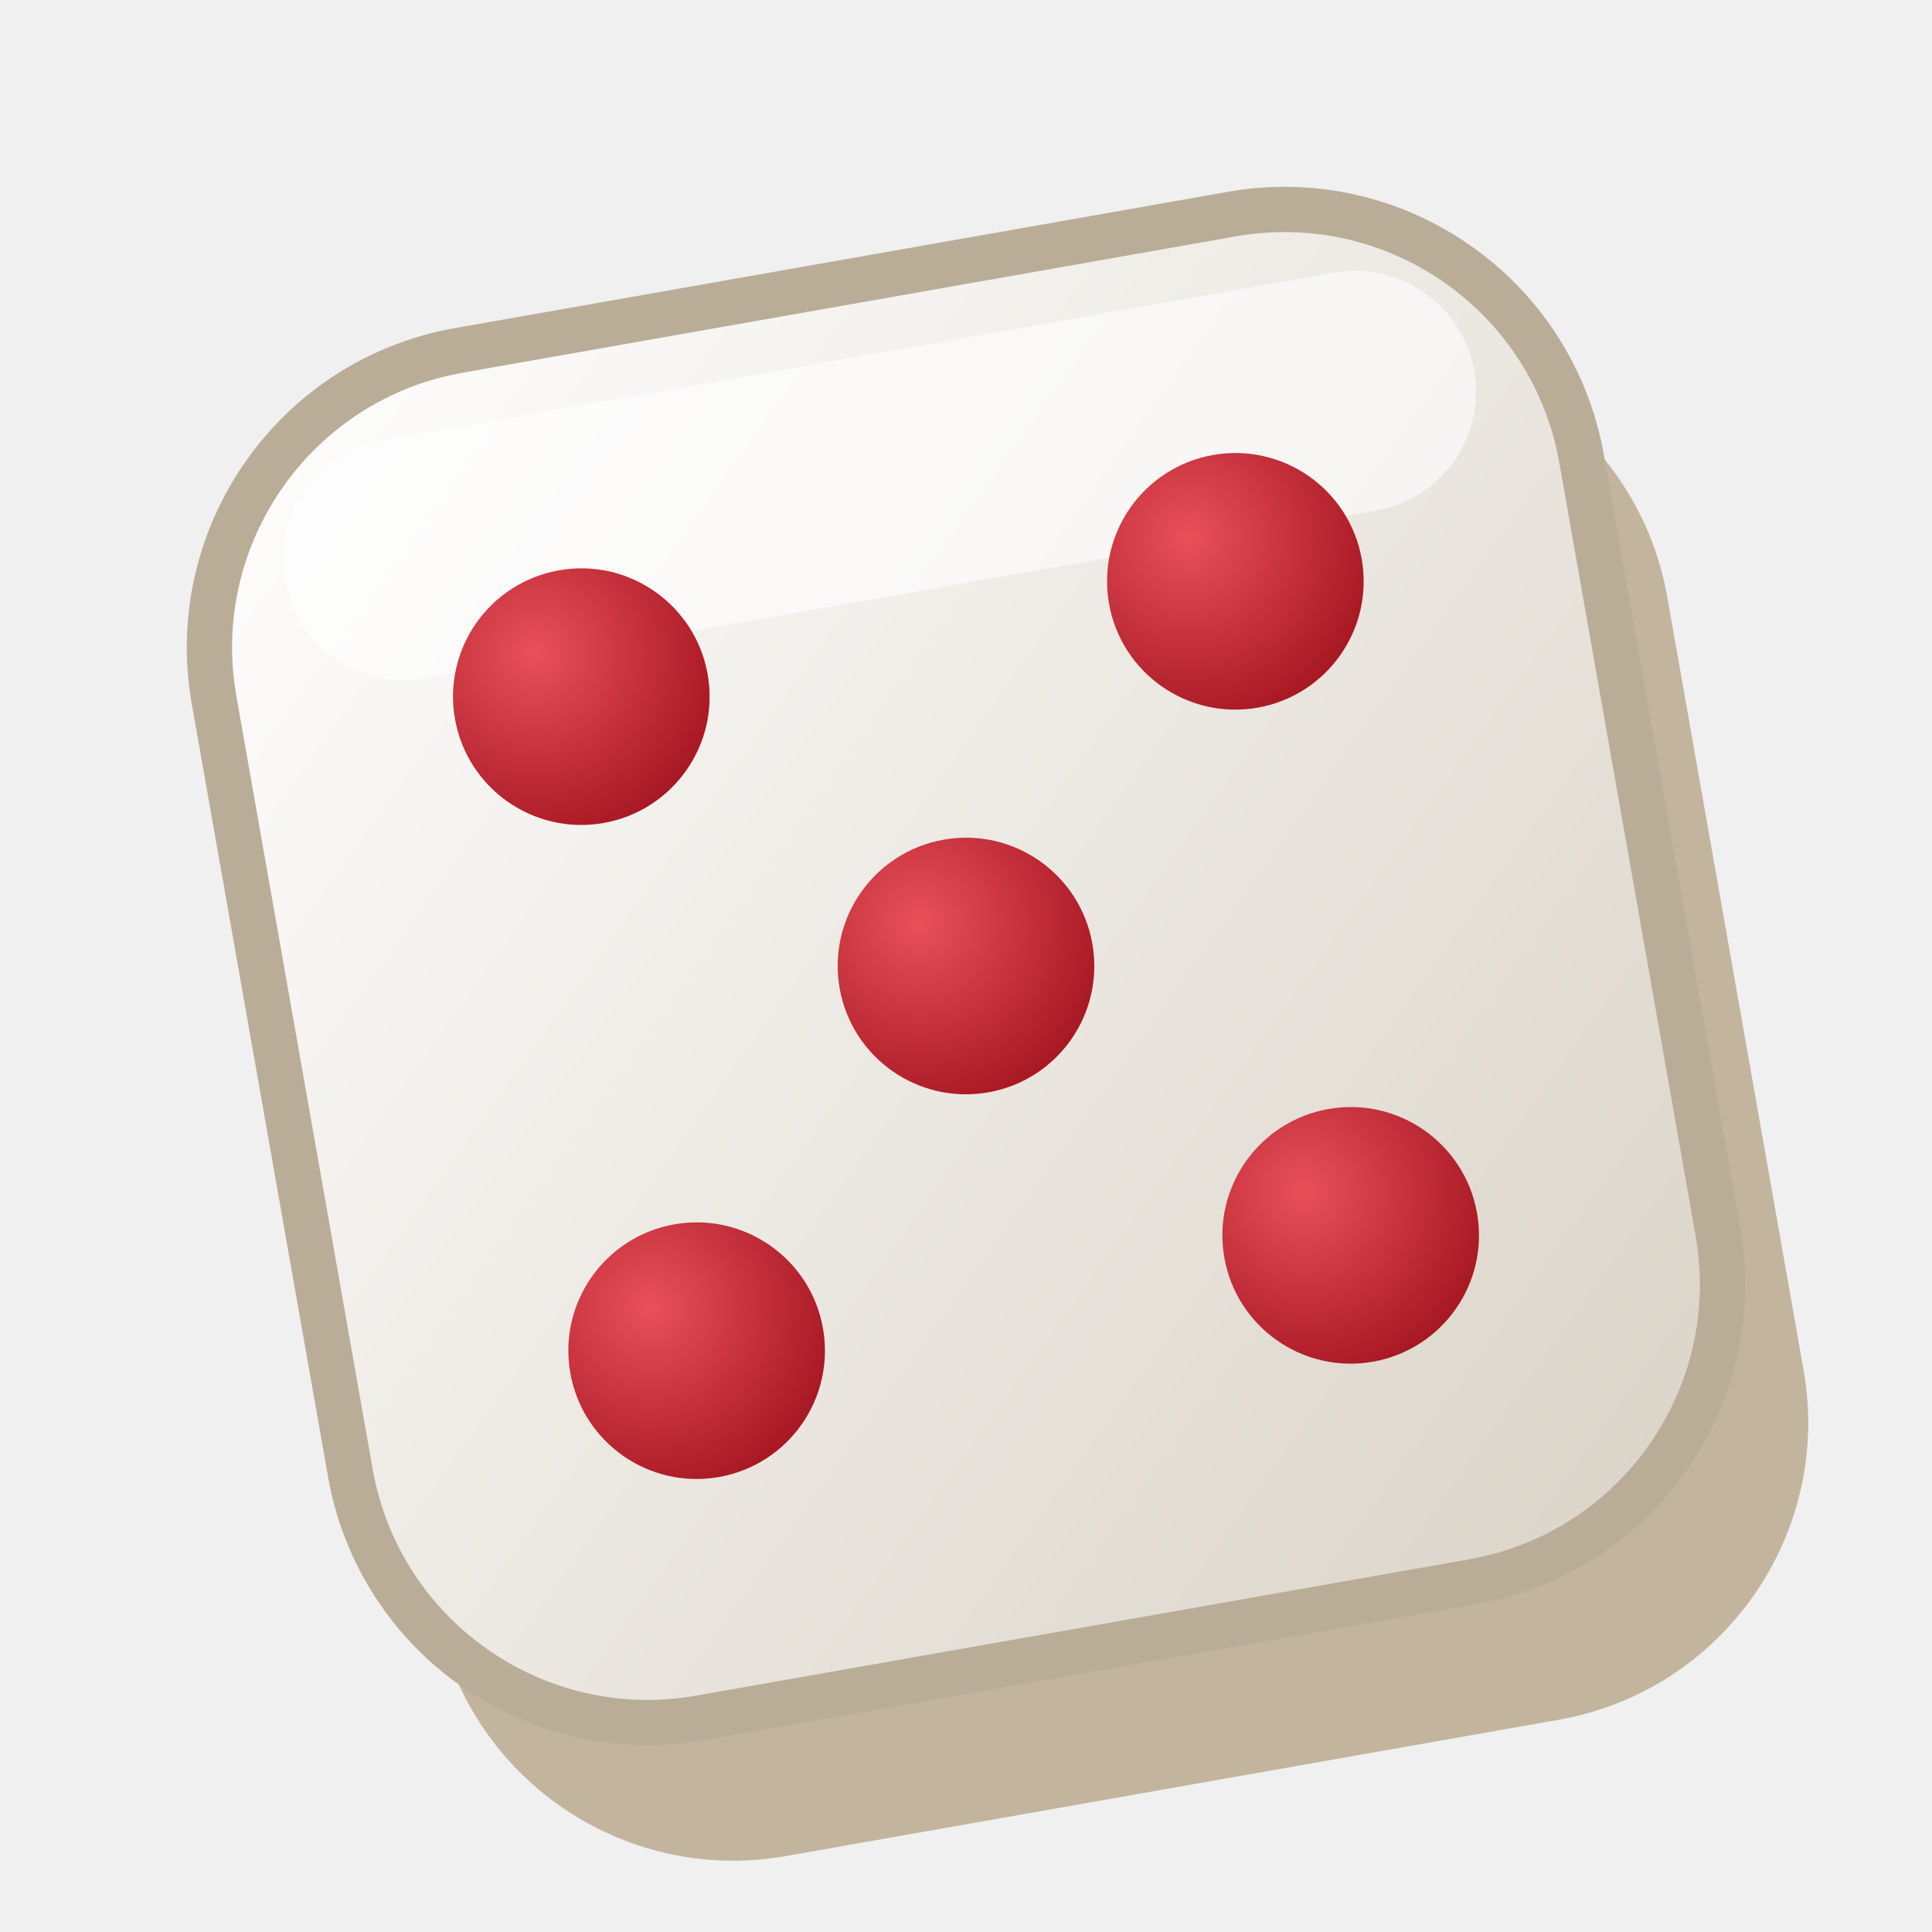
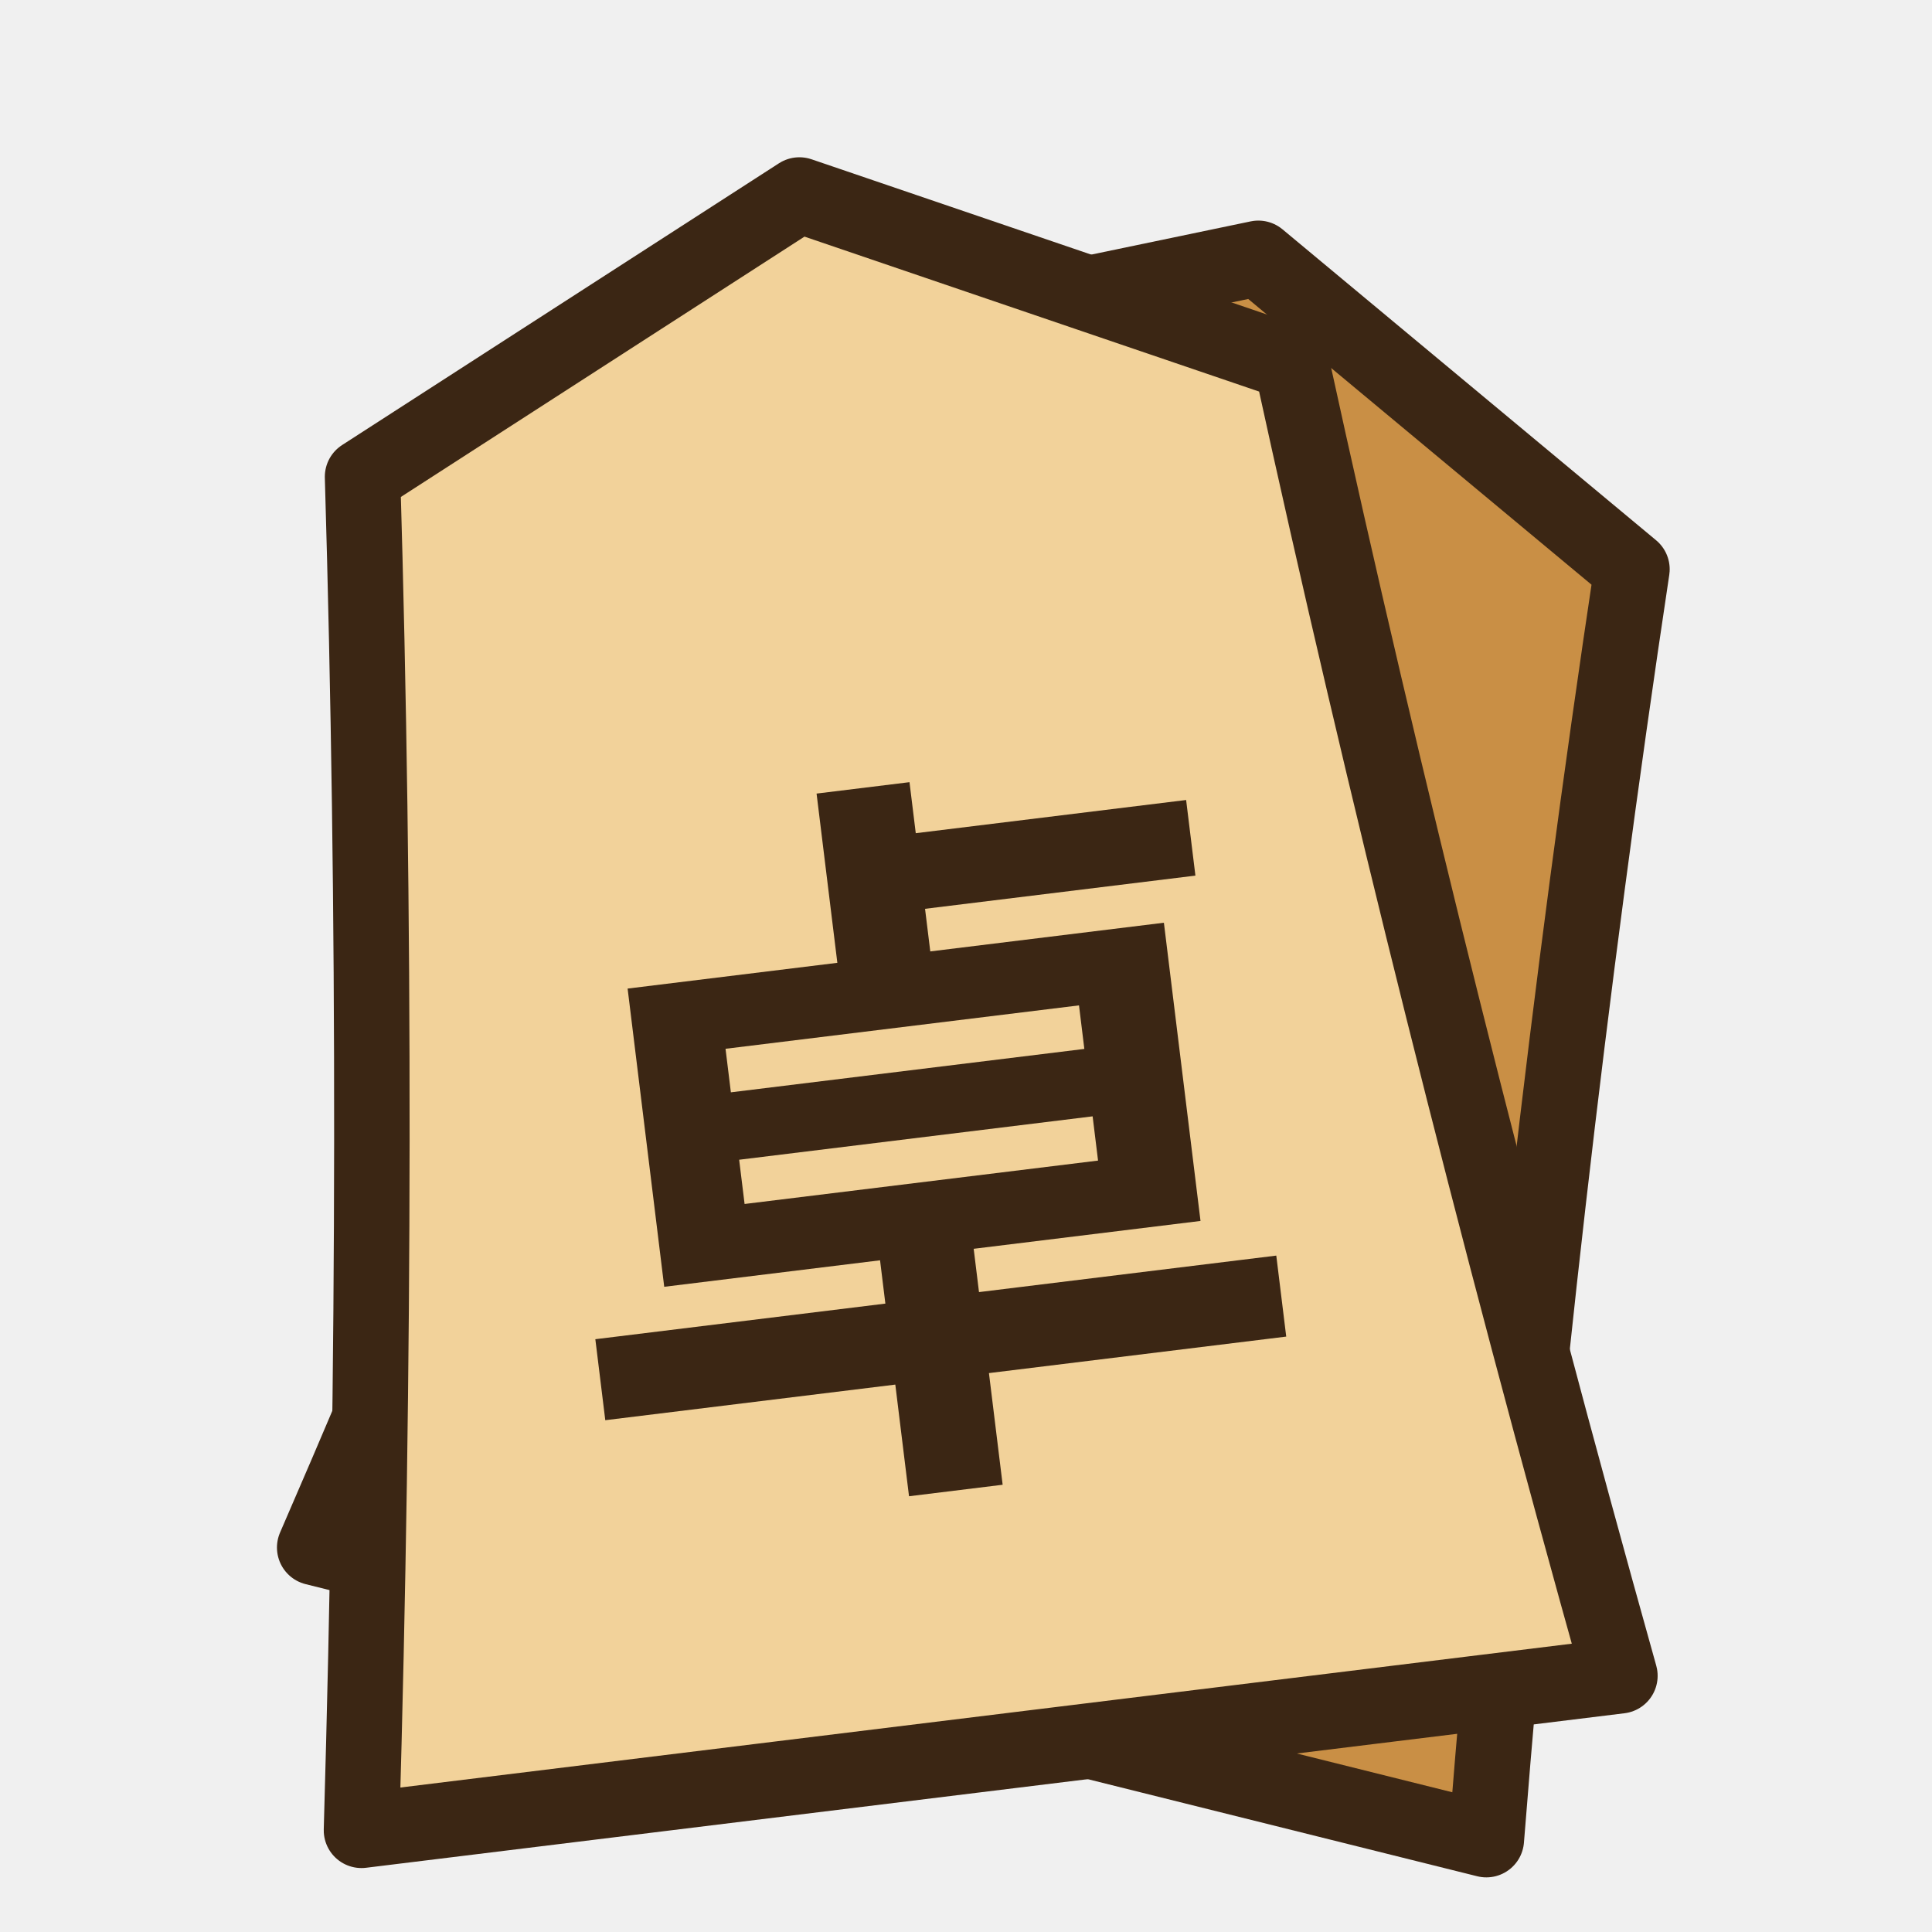
<svg xmlns="http://www.w3.org/2000/svg" viewBox="0 0 128 128">
-   <defs>
-     <linearGradient id="face" x1="0" y1="0" x2="1" y2="1">
-       <stop offset="0" stop-color="#ffffff" />
-       <stop offset="1" stop-color="#d9d2c6" />
-     </linearGradient>
-     <radialGradient id="pip" cx="35%" cy="30%" r="80%">
-       <stop offset="0" stop-color="#e8505a" />
-       <stop offset="1" stop-color="#a3141f" />
-     </radialGradient>
-   </defs>
-   <g transform="rotate(-10 64 64)">
-     <rect x="18" y="22" width="92" height="92" rx="20" fill="#8b6a3a" opacity=".45" transform="translate(4 6)" />
-     <rect x="18" y="18" width="92" height="92" rx="20" fill="url(#face)" stroke="#b9ad98" stroke-width="3" />
-     <rect x="24" y="23" width="80" height="16" rx="8" fill="#fff" opacity=".6" />
-     <circle cx="42" cy="42" r="8.5" fill="url(#pip)" />
-     <circle cx="86" cy="42" r="8.5" fill="url(#pip)" />
-     <circle cx="64" cy="64" r="8.5" fill="url(#pip)" />
-     <circle cx="42" cy="86" r="8.5" fill="url(#pip)" />
-     <circle cx="86" cy="86" r="8.5" fill="url(#pip)" />
+   <g stroke="#3b2614" stroke-width="5" stroke-linejoin="round">
+     <path transform="rotate(14 64 70)" d="M70 14 L99 28 Q103 70 110 112 L30 112 Q37 70 41 28 Z" fill="#c98f45" />
+     <path transform="rotate(-7 64 70)" d="M60 12 L91 27 Q95 70 102 116 L18 116 Q25 70 29 27 Z" fill="#f2d29a" />
  </g>
+   <text transform="rotate(-7 64 70)" x="60" y="94" text-anchor="middle" font-family="Yu Mincho, YuMincho, Hiragino Mincho ProN, serif" font-weight="700" font-size="50" fill="#3b2614">卓</text>
</svg>
